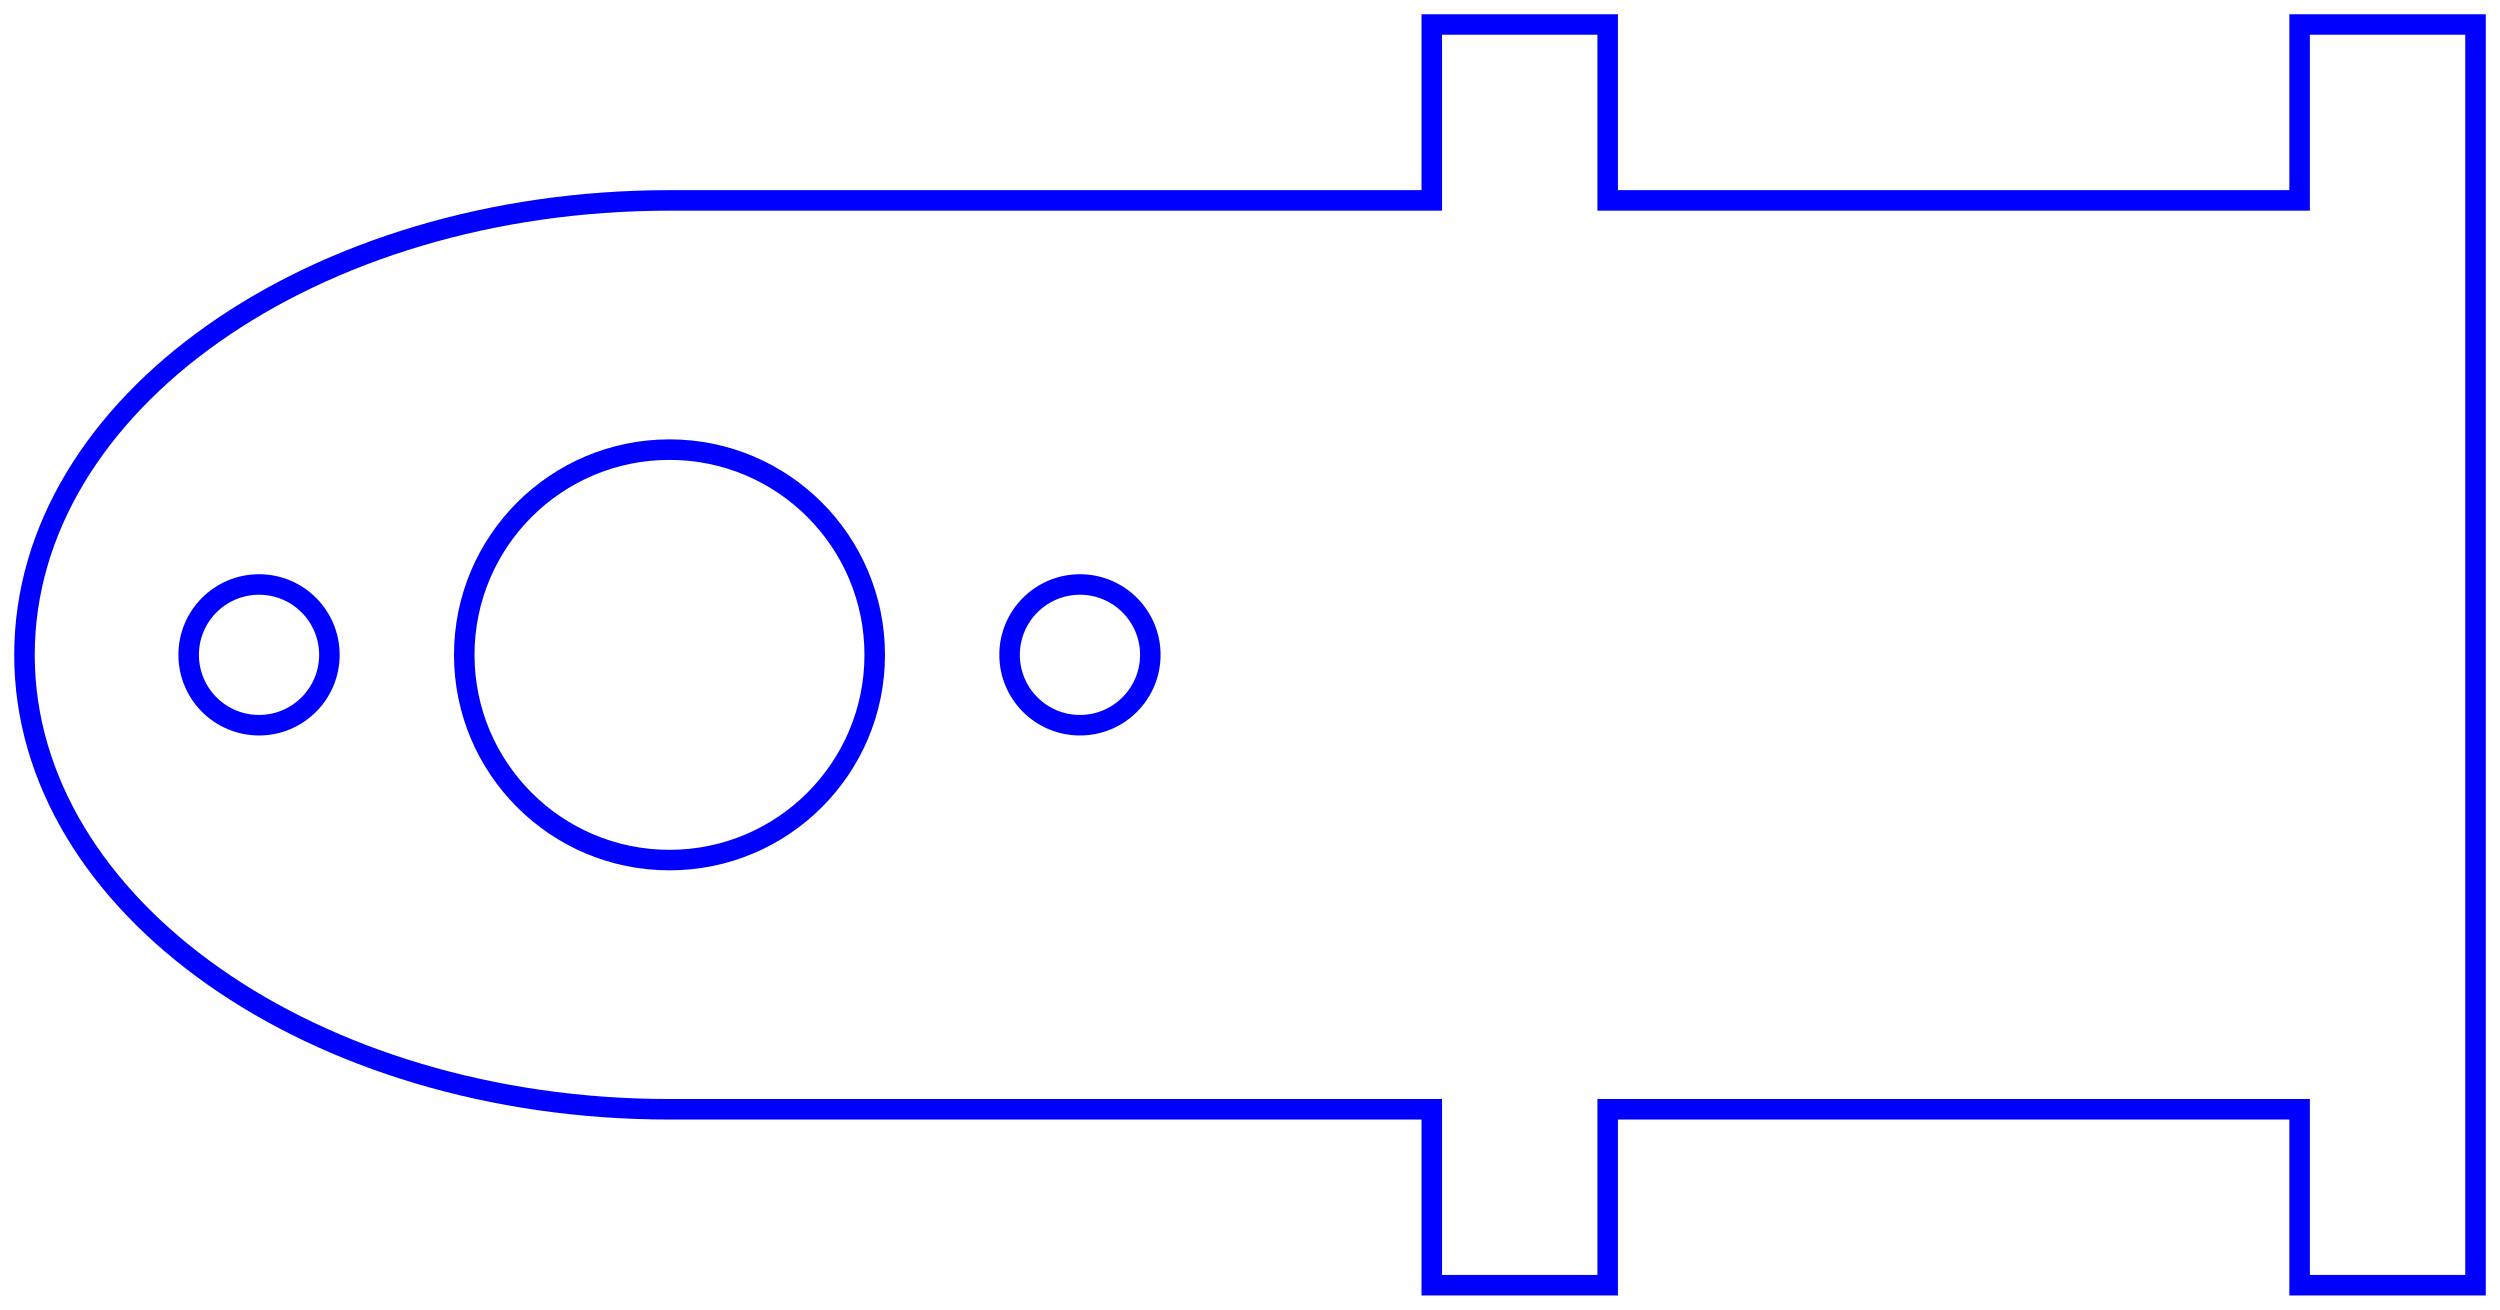
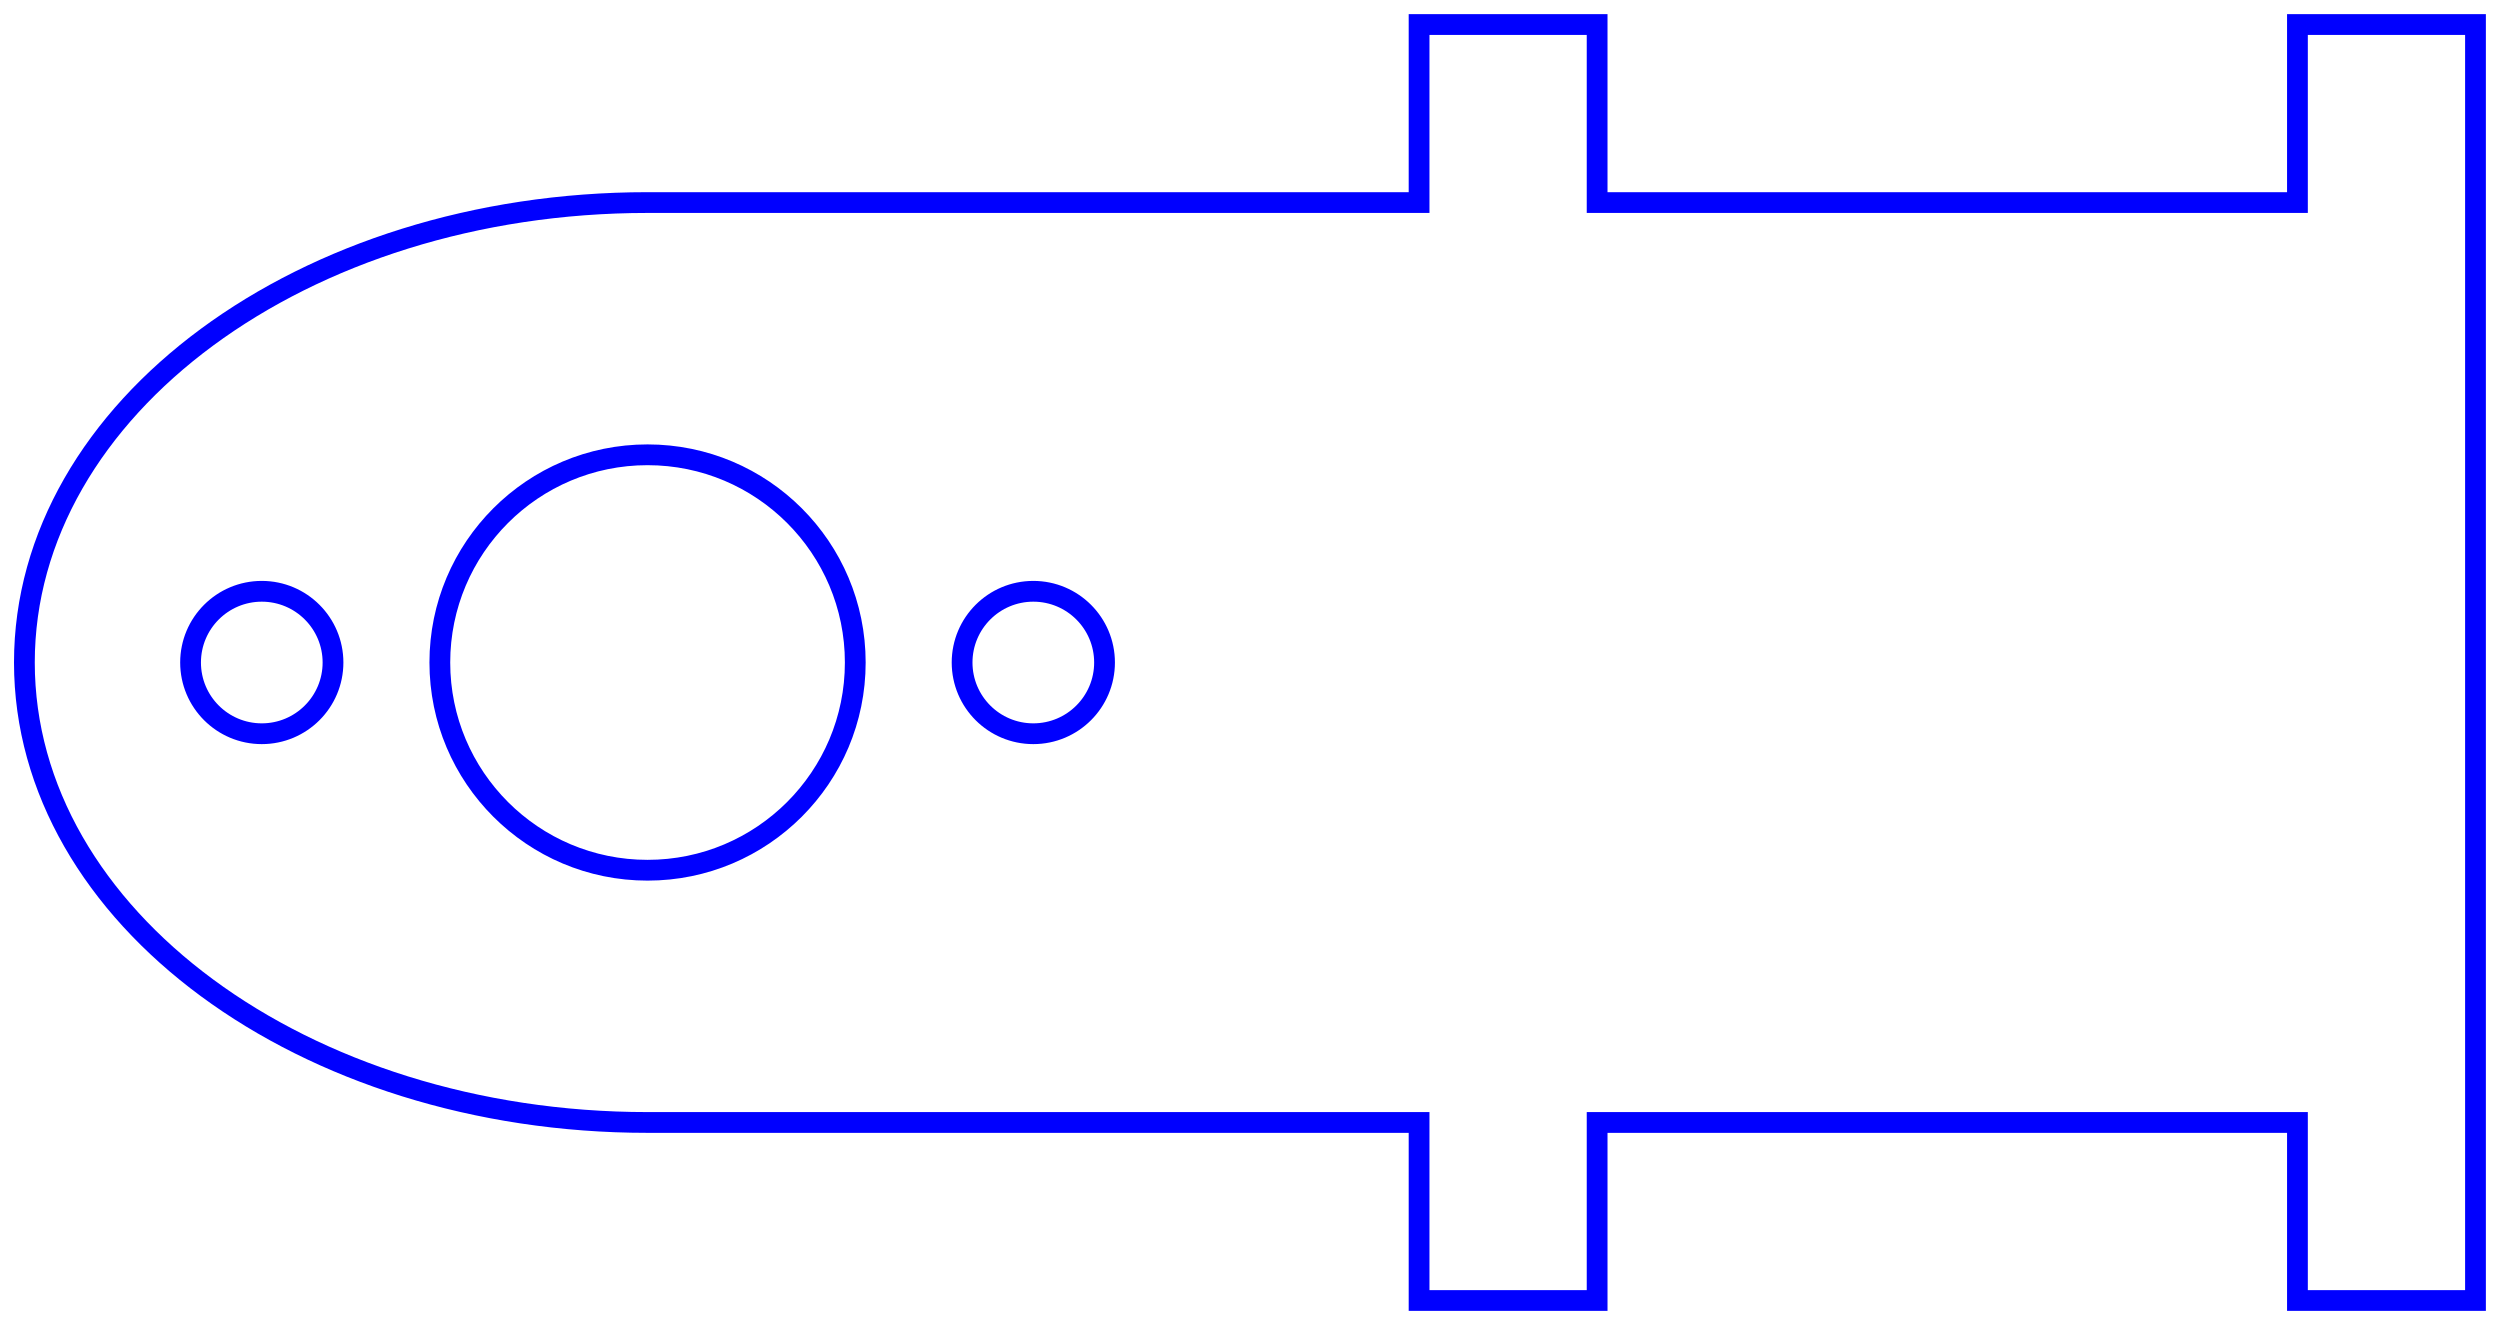
- <svg xmlns="http://www.w3.org/2000/svg" width="42.635mm" height="22.336mm" viewBox="0 0 42.635 22.336" version="1.1">
-   <g id="Sketch" transform="translate(-26.66553,30.85282) scale(1,-1)">
-     <path id="Sketch_w0000" d="M 38.083 27.435 L 51.083 27.435 L 51.083 30.435 L 54.083 30.435 L 54.083 27.435 L 65.883 27.435 L 65.883 30.435 L 68.883 30.435 L 68.883 8.935 L 65.883 8.935 L 65.883 11.935 L 54.083 11.935 L 54.083 8.935 L 51.083 8.935 L 51.083 11.935 L 38.083 11.935 A 11.0 7.75 2.84217094304e-14 0 0 38.083 27.435 " stroke="#0000ff" stroke-width="0.35 px" style="stroke-width:0.35;stroke-miterlimit:4;stroke-dasharray:none;fill:none;fill-rule: evenodd " />
-     <circle cx="38.083" cy="19.685" r="3.5" stroke="#0000ff" stroke-width="0.35 px" style="stroke-width:0.35;stroke-miterlimit:4;stroke-dasharray:none;fill:none" />
-     <circle cx="31.083" cy="19.685" r="1.2" stroke="#0000ff" stroke-width="0.35 px" style="stroke-width:0.35;stroke-miterlimit:4;stroke-dasharray:none;fill:none" />
-     <circle cx="45.083" cy="19.685" r="1.2" stroke="#0000ff" stroke-width="0.35 px" style="stroke-width:0.35;stroke-miterlimit:4;stroke-dasharray:none;fill:none" />
+ <svg xmlns="http://www.w3.org/2000/svg" width="42.124mm" height="22.326mm" viewBox="0 0 42.124 22.326" version="1.1">
+   <g id="Sketch" transform="translate(-26.96602,30.84606) scale(1,-1)">
+     <path id="Sketch_w0000" d="M 37.877 27.433 L 50.877 27.433 L 50.877 30.433 L 53.877 30.433 L 53.877 27.433 L 65.677 27.433 L 65.677 30.433 L 68.677 30.433 L 68.677 8.933 L 65.677 8.933 L 65.677 11.933 L 53.877 11.933 L 53.877 8.933 L 50.877 8.933 L 50.877 11.933 L 37.877 11.933 A 10.5 7.75 0.0 0 0 37.877 27.433 " stroke="#0000ff" stroke-width="0.35 px" style="stroke-width:0.35;stroke-miterlimit:4;stroke-dasharray:none;fill:none;fill-rule: evenodd " />
+     <circle cx="37.877" cy="19.683" r="3.5" stroke="#0000ff" stroke-width="0.35 px" style="stroke-width:0.35;stroke-miterlimit:4;stroke-dasharray:none;fill:none" />
+     <circle cx="31.377" cy="19.683" r="1.2" stroke="#0000ff" stroke-width="0.35 px" style="stroke-width:0.35;stroke-miterlimit:4;stroke-dasharray:none;fill:none" />
+     <circle cx="44.377" cy="19.683" r="1.2" stroke="#0000ff" stroke-width="0.35 px" style="stroke-width:0.35;stroke-miterlimit:4;stroke-dasharray:none;fill:none" />
  </g>
</svg>
